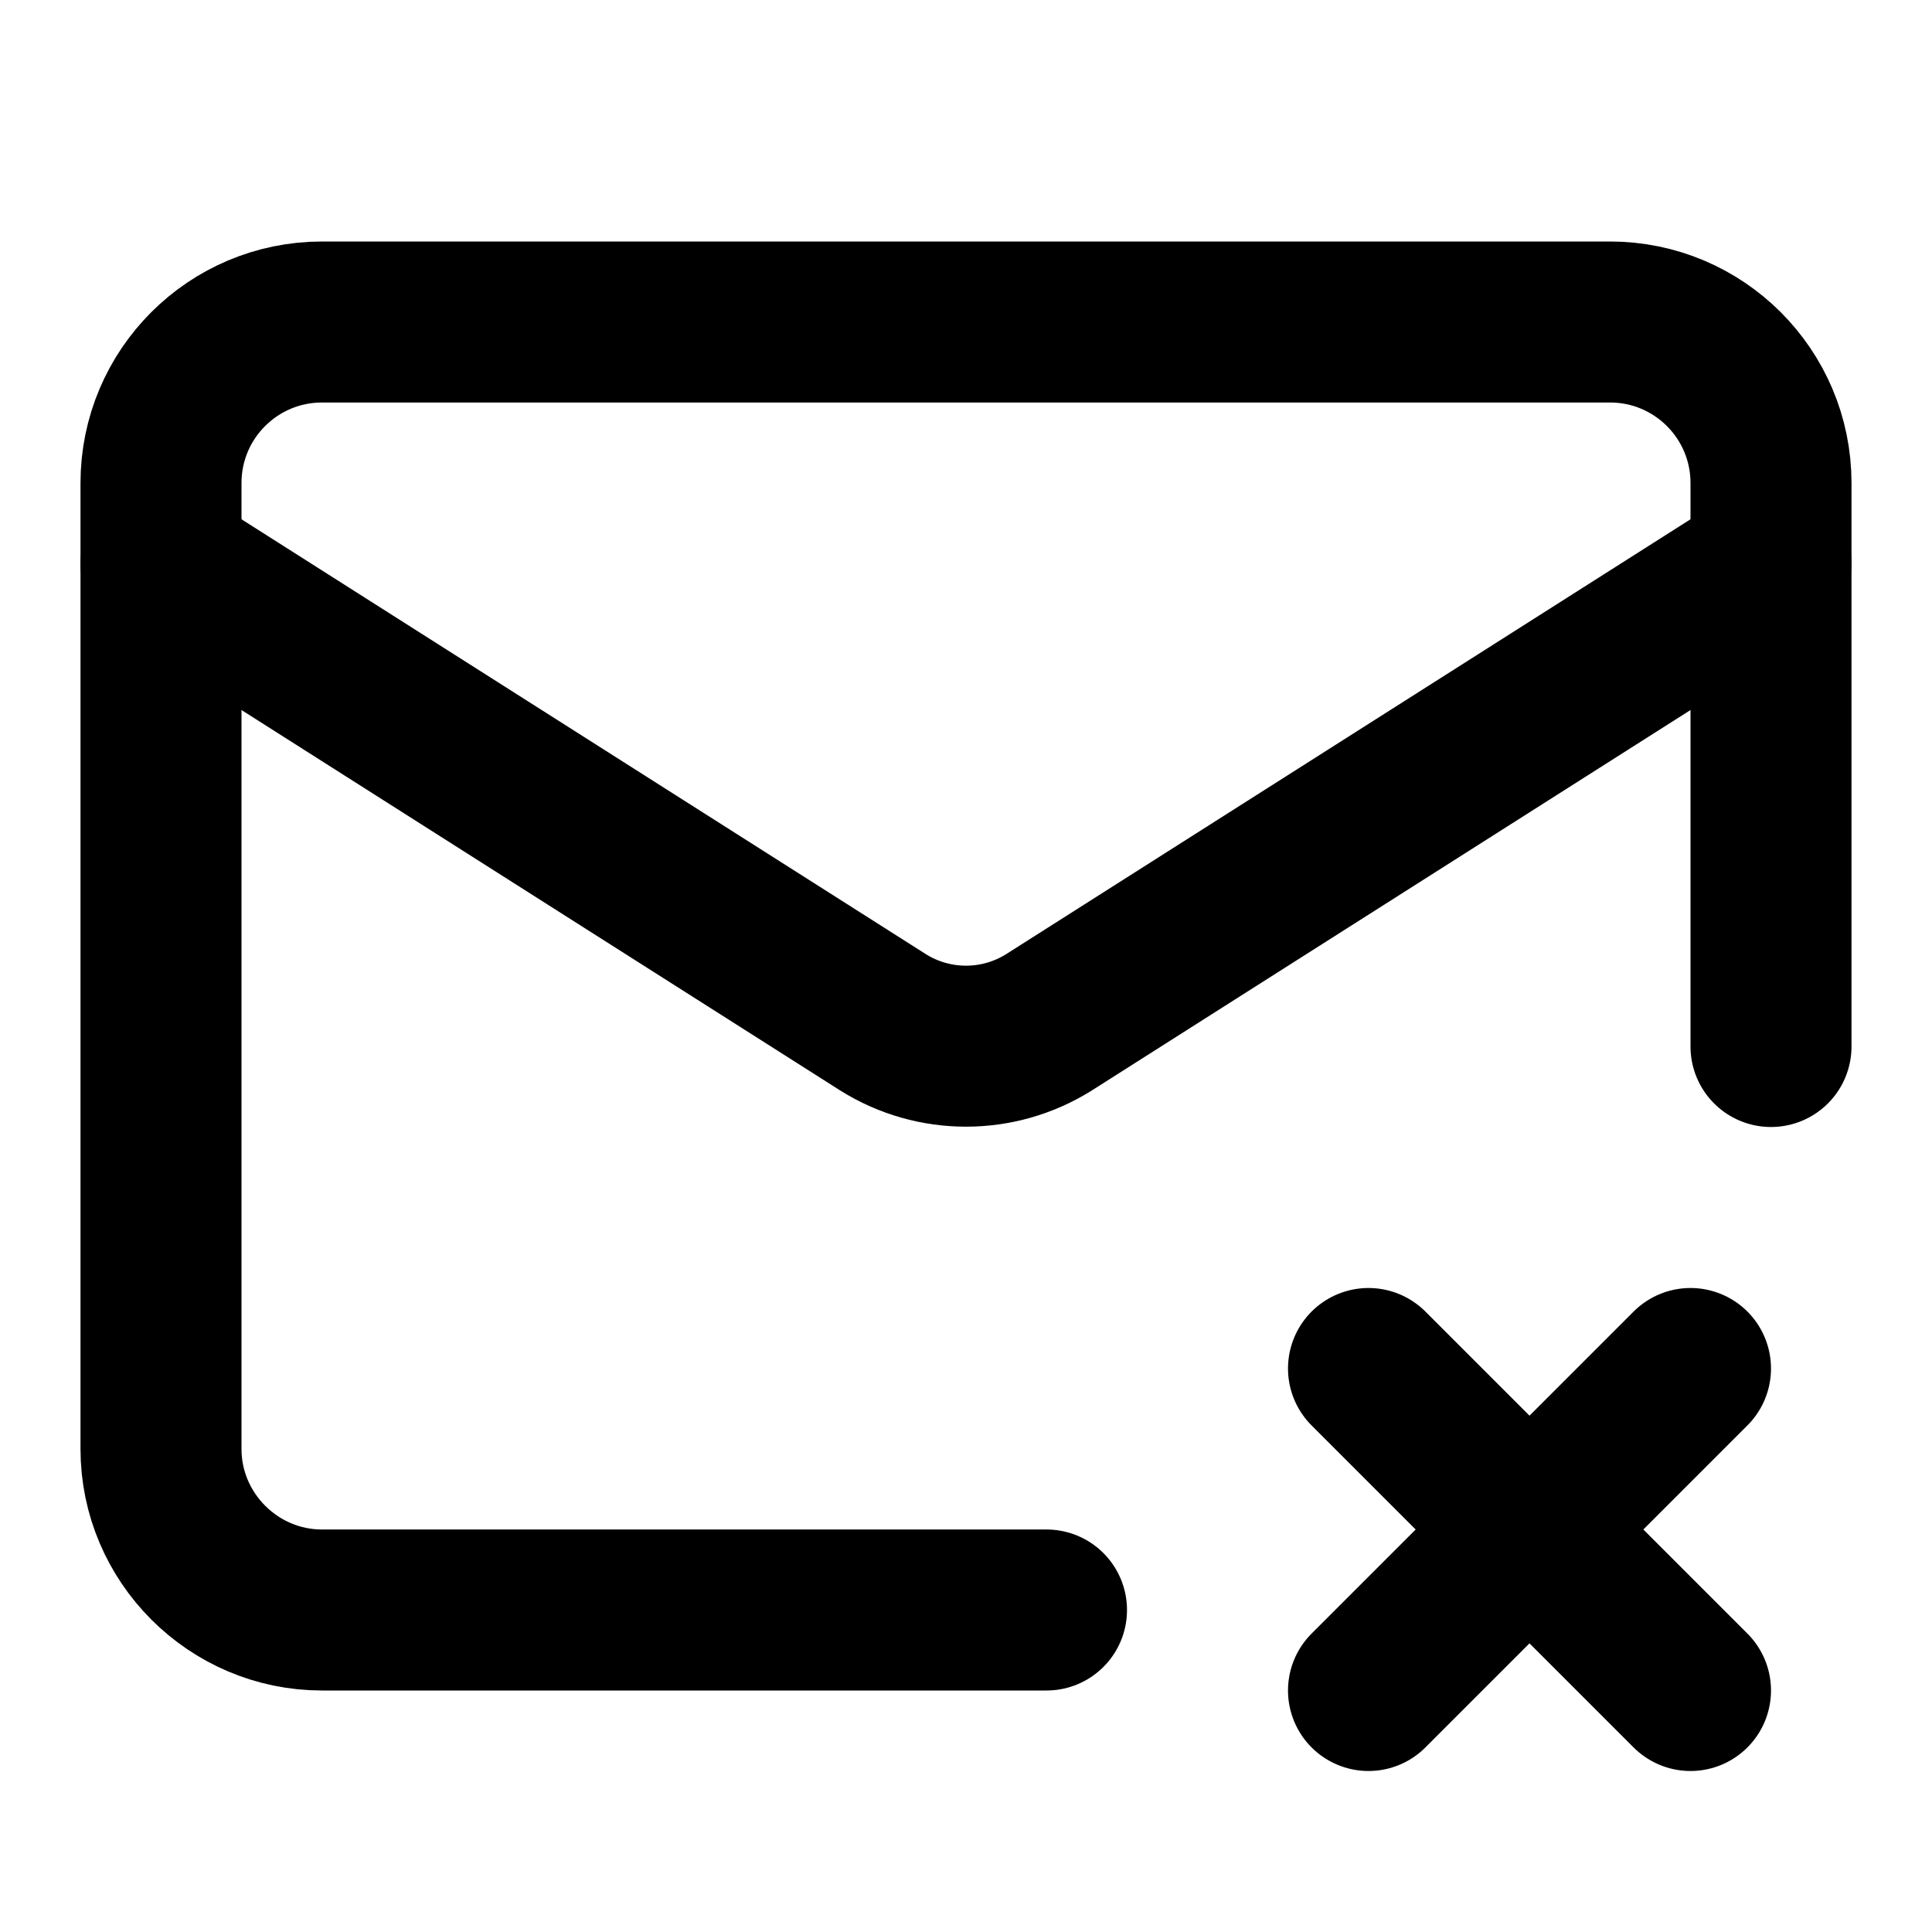
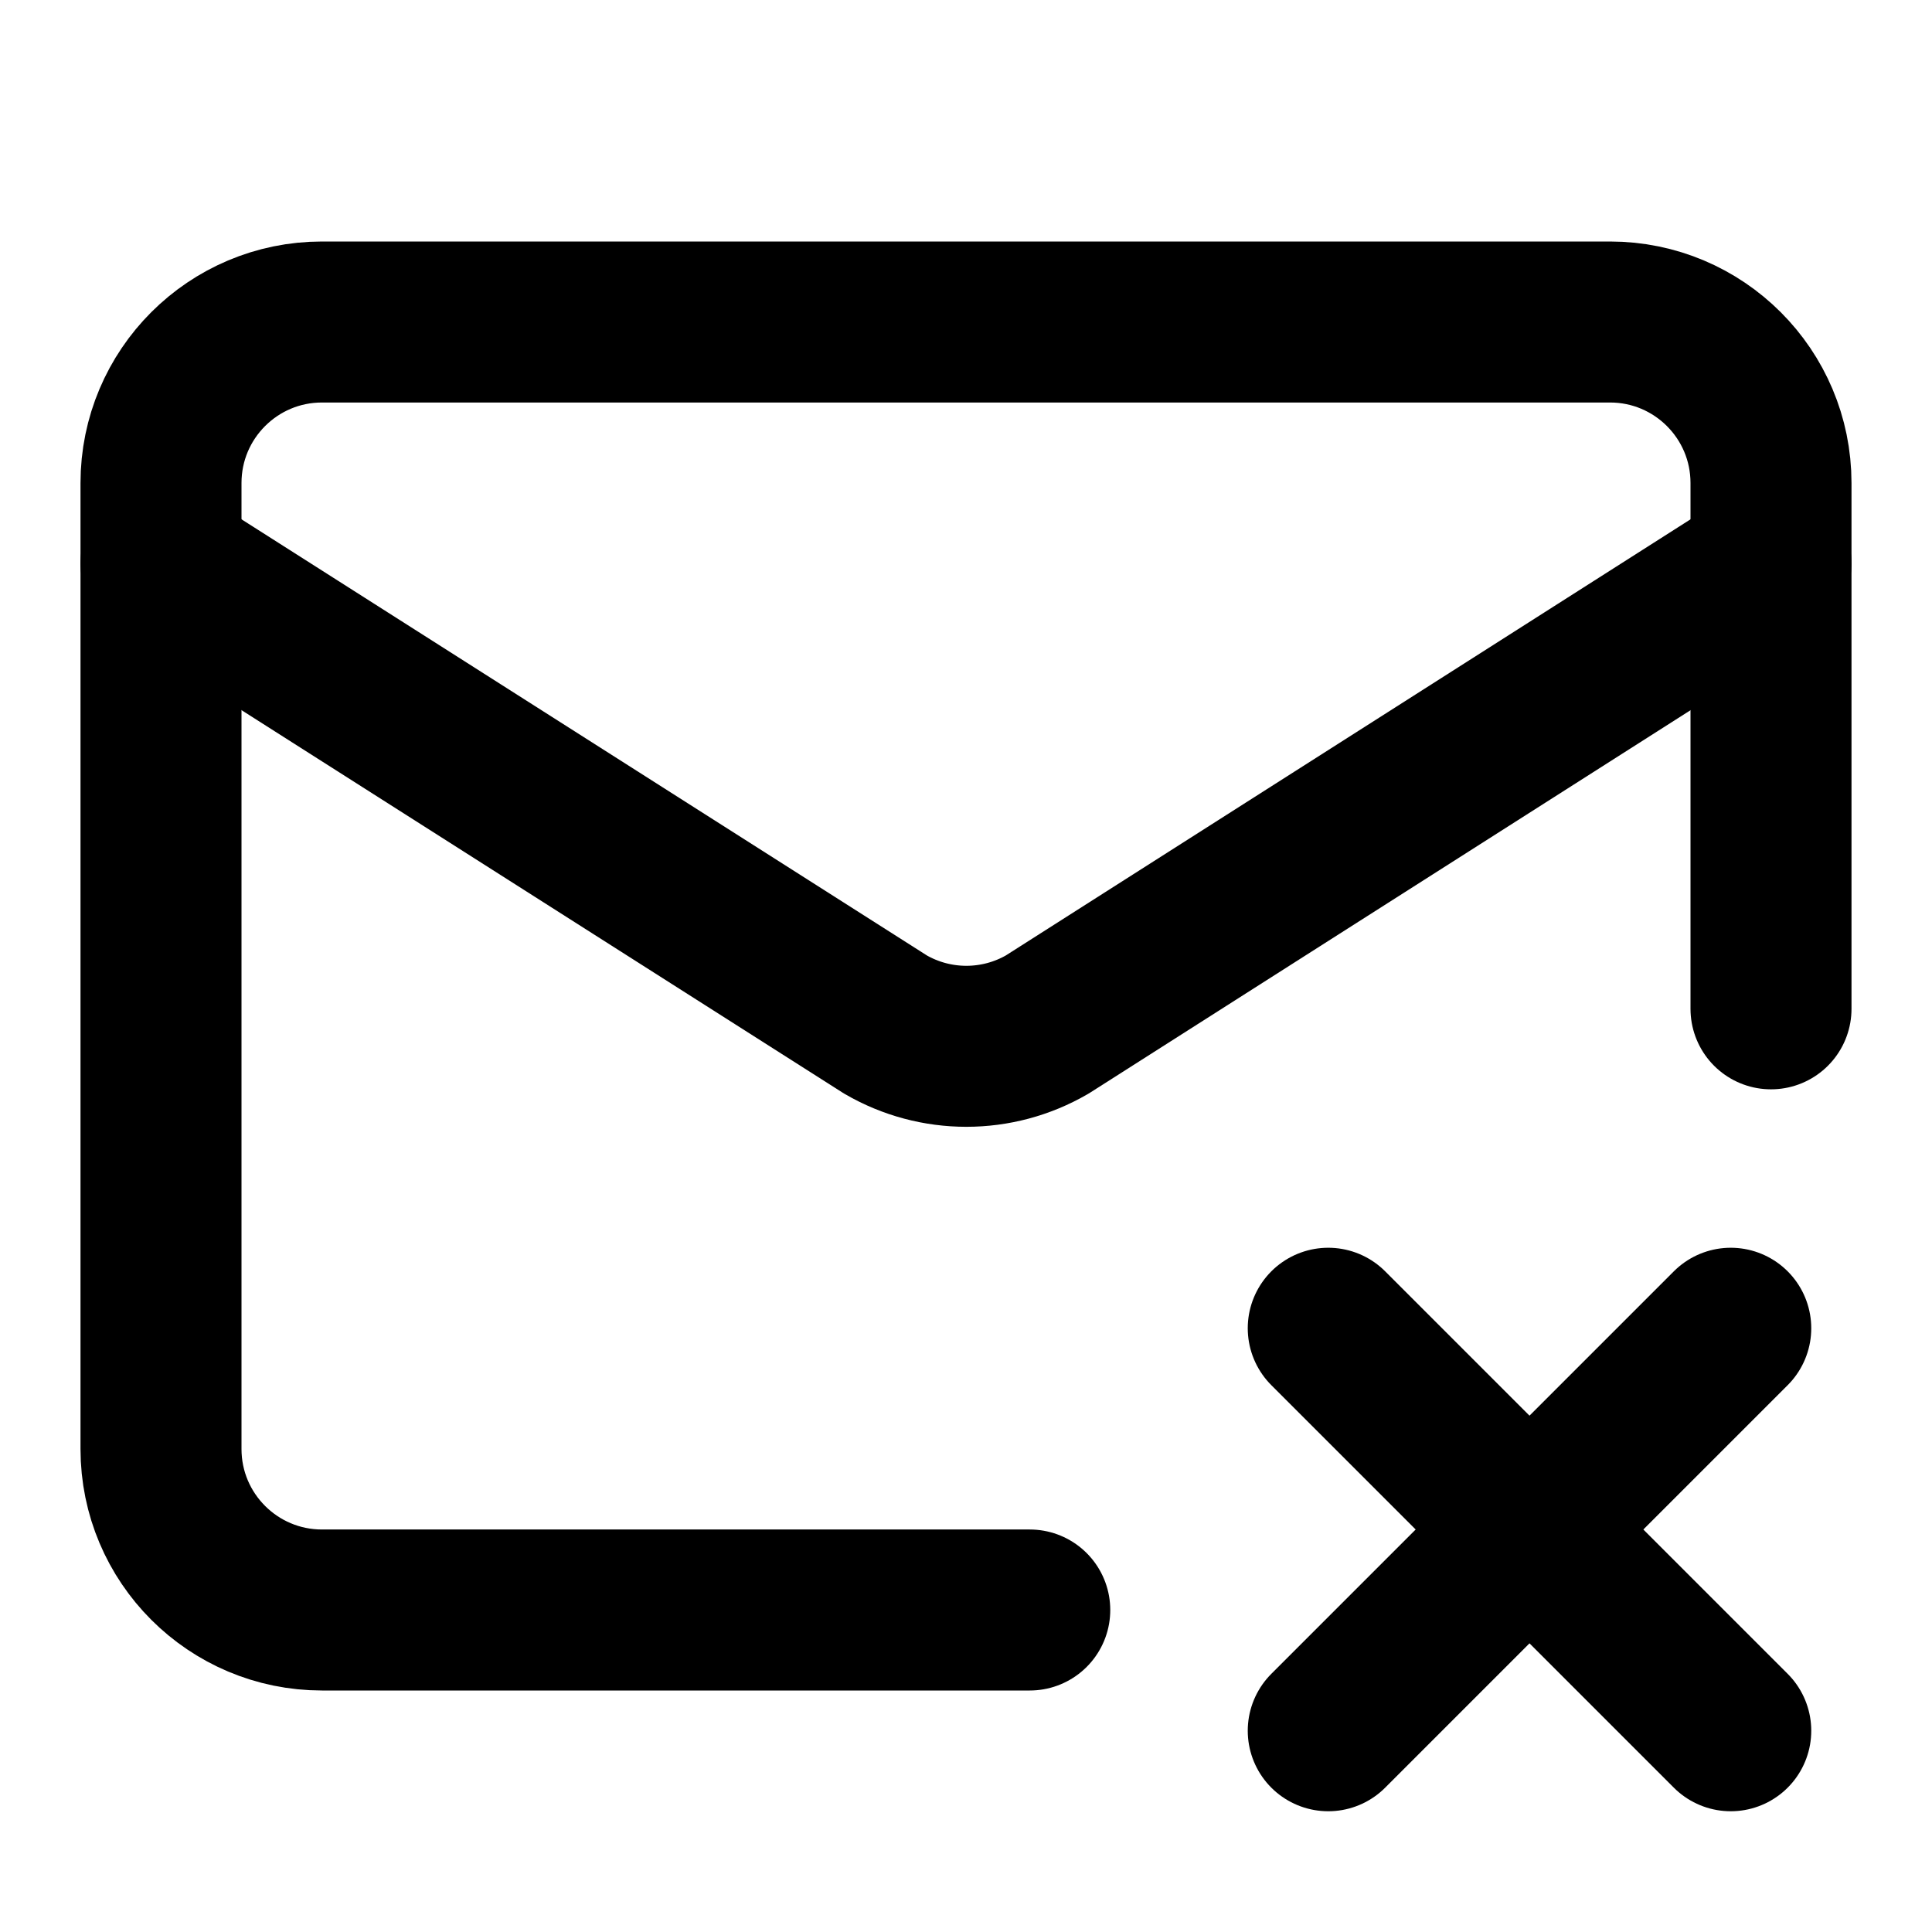
<svg xmlns="http://www.w3.org/2000/svg" viewBox="0 0 24 24" fill="none" stroke="currentColor" stroke-width="2" stroke-linecap="round" stroke-linejoin="round">
-   <path d="M22 13V6a2 2 0 0 0-2-2H4a2 2 0 0 0-2 2v12c0 1.1.9 2 2 2h9" />
-   <path d="m22 7-8.97 5.7a1.94 1.94 0 0 1-2.06 0L2 7" />
-   <path d="m17 17 4 4" />
-   <path d="m21 17-4 4" />
+   <path d="M22 12.532V6a2 2 0 0 0-2-2H4a2 2 0 0 0-2 2v12a2 2 0 0 0 2 2h8.792" />
+   <path d="m22 7-8.991 5.727a2 2 0 0 1-2.009 0L2 7" />
+   <path d="m16.5 16.5 5 5" />
+   <path d="m21.5 16.5-5 5" />
</svg>
